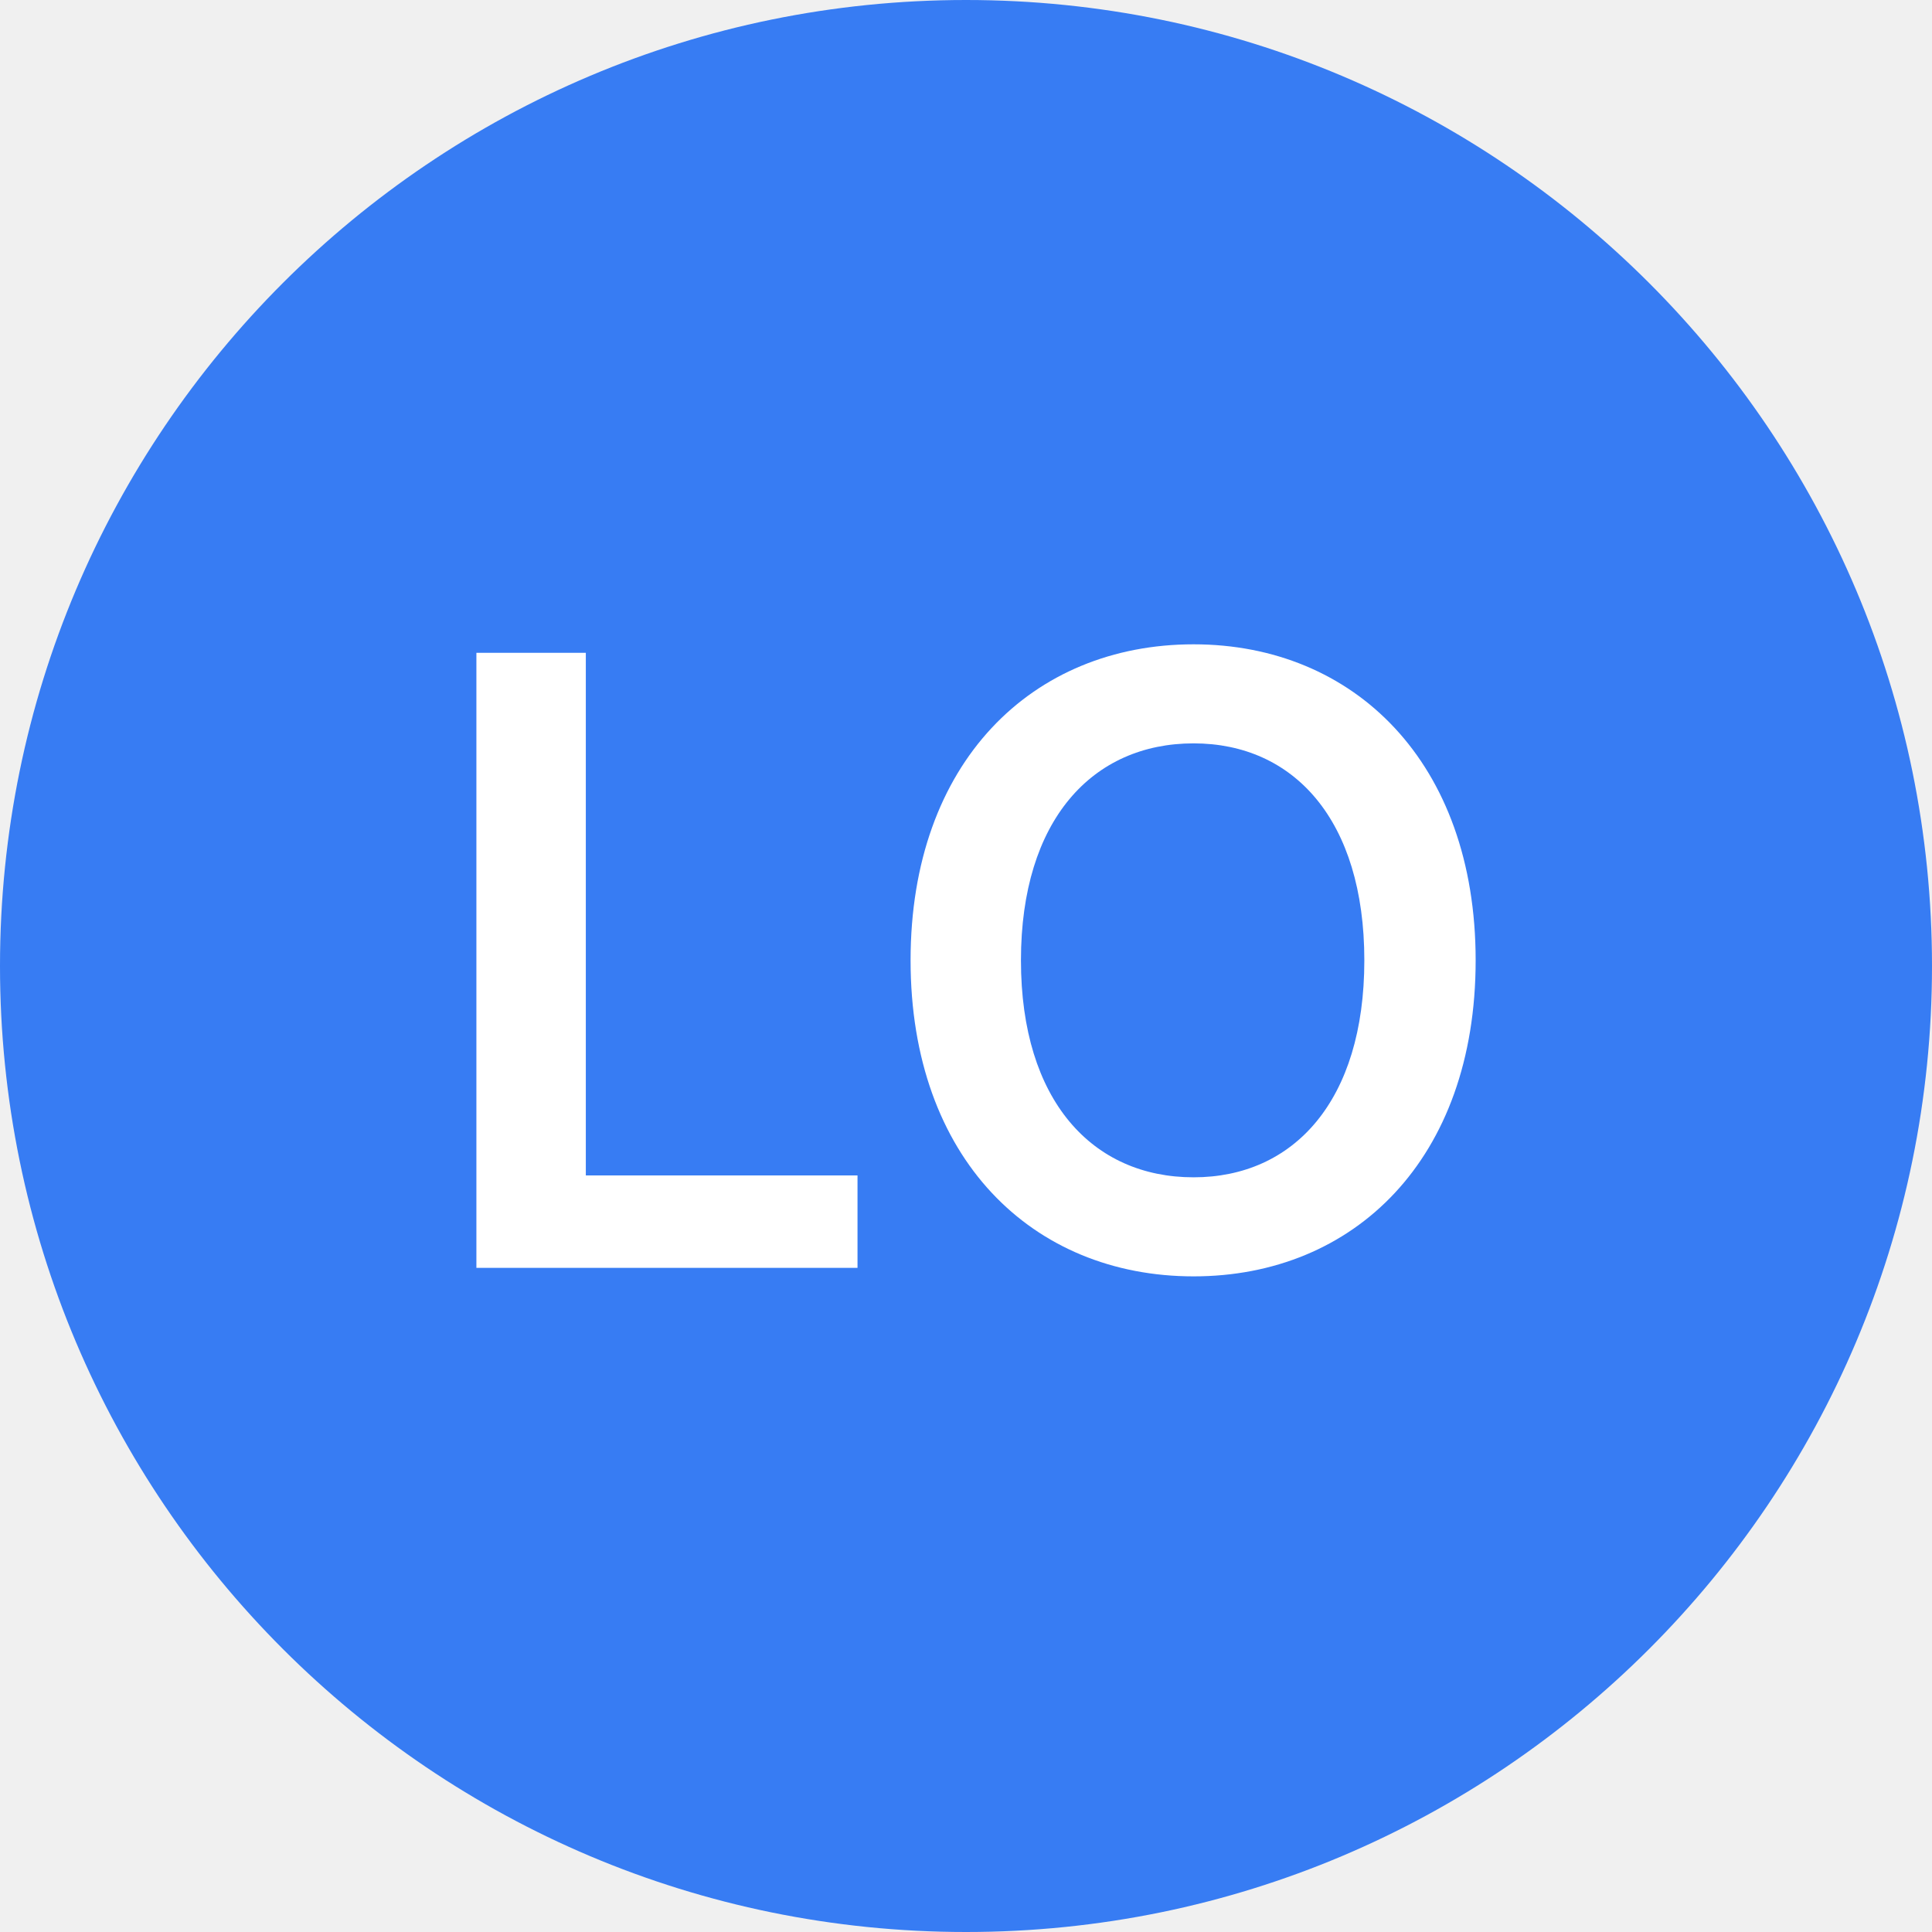
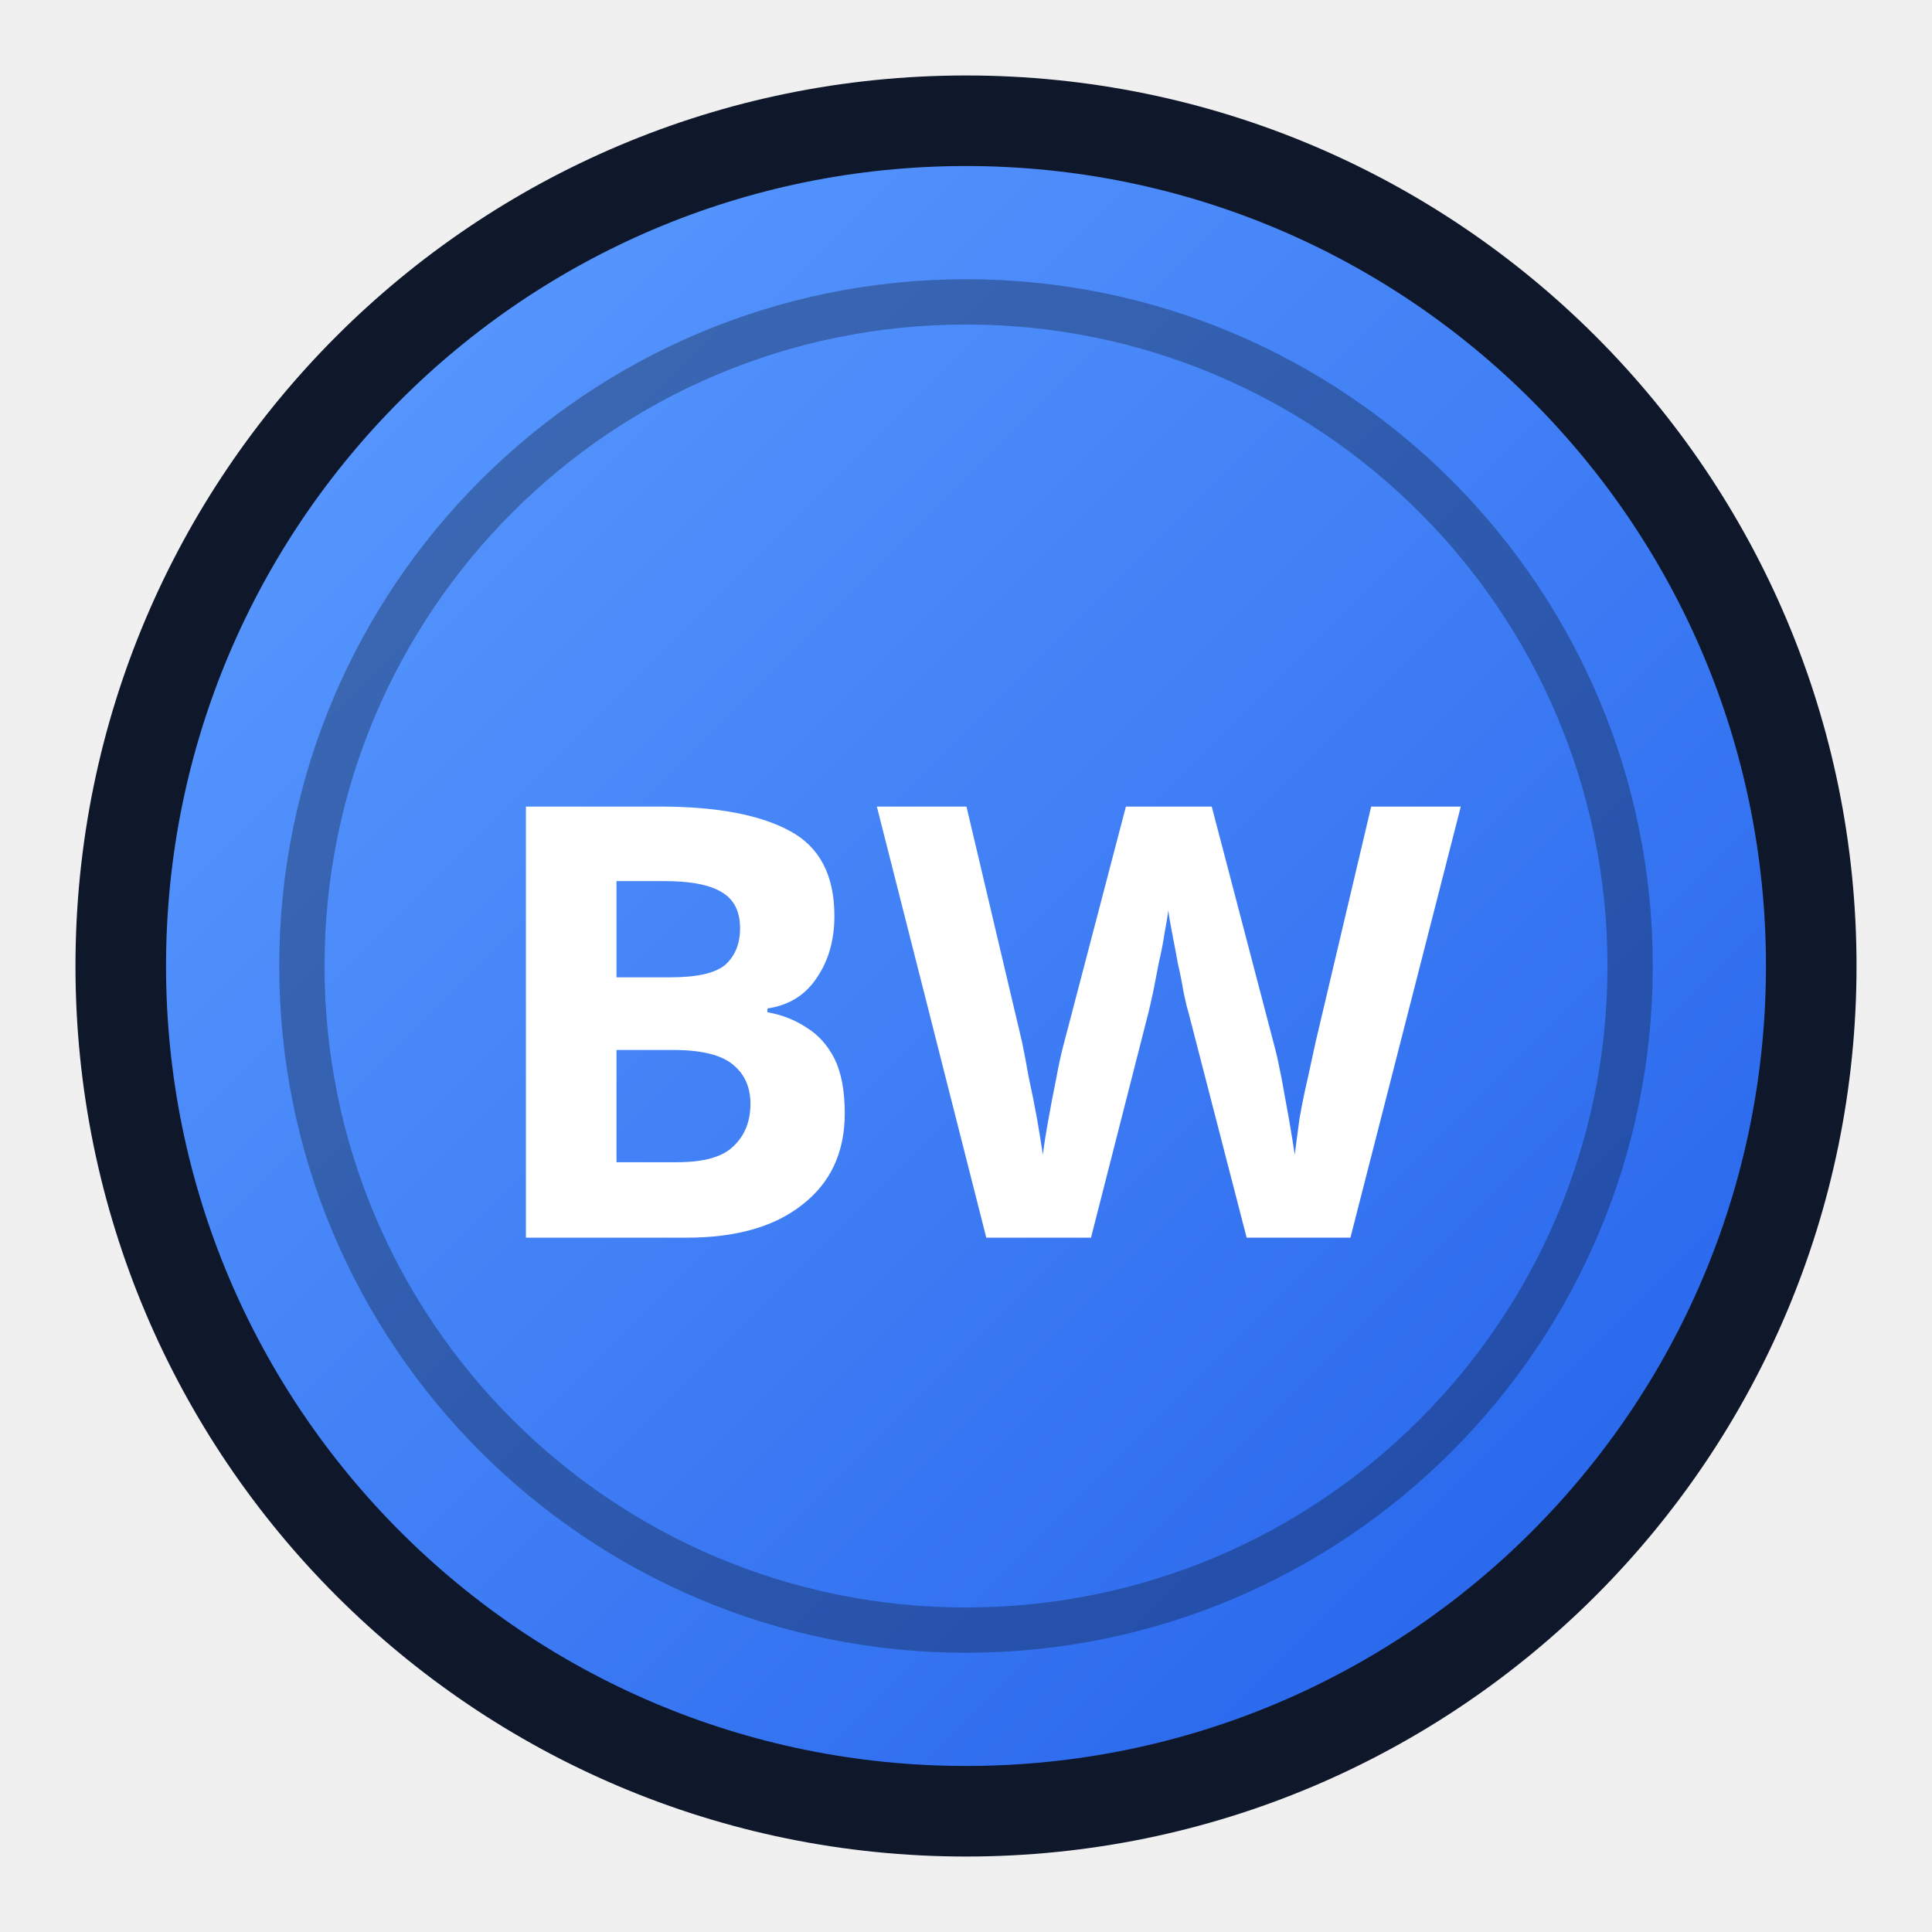
- <svg xmlns="http://www.w3.org/2000/svg" viewBox="0 0 32 32">
-   <circle cx="16" cy="16" r="16" fill="#377CF3" />
-   <text x="16" y="21" font-family="system-ui, -apple-system, sans-serif" font-size="14" font-weight="600" fill="white" text-anchor="middle">LO</text>
+ <svg xmlns="http://www.w3.org/2000/svg" viewBox="0 0 32 32" fill="none">
+   <defs>
+     <linearGradient id="bework-grad" x1="4" y1="4" x2="28" y2="28" gradientUnits="userSpaceOnUse">
+       <stop stop-color="#5B9BFF" />
+       <stop offset="1" stop-color="#2563EB" />
+     </linearGradient>
+   </defs>
+   <circle cx="16" cy="16" r="14" fill="url(#bework-grad)" stroke="#0F172A" stroke-width="1.5" />
+   <circle cx="16" cy="16" r="11" fill="none" stroke="#0F172A" stroke-width="0.75" opacity="0.35" />
+   <text x="16" y="20.5" text-anchor="middle" font-family="system-ui, sans-serif" font-size="10" font-weight="700" fill="#FFFFFF">BW</text>
</svg>
